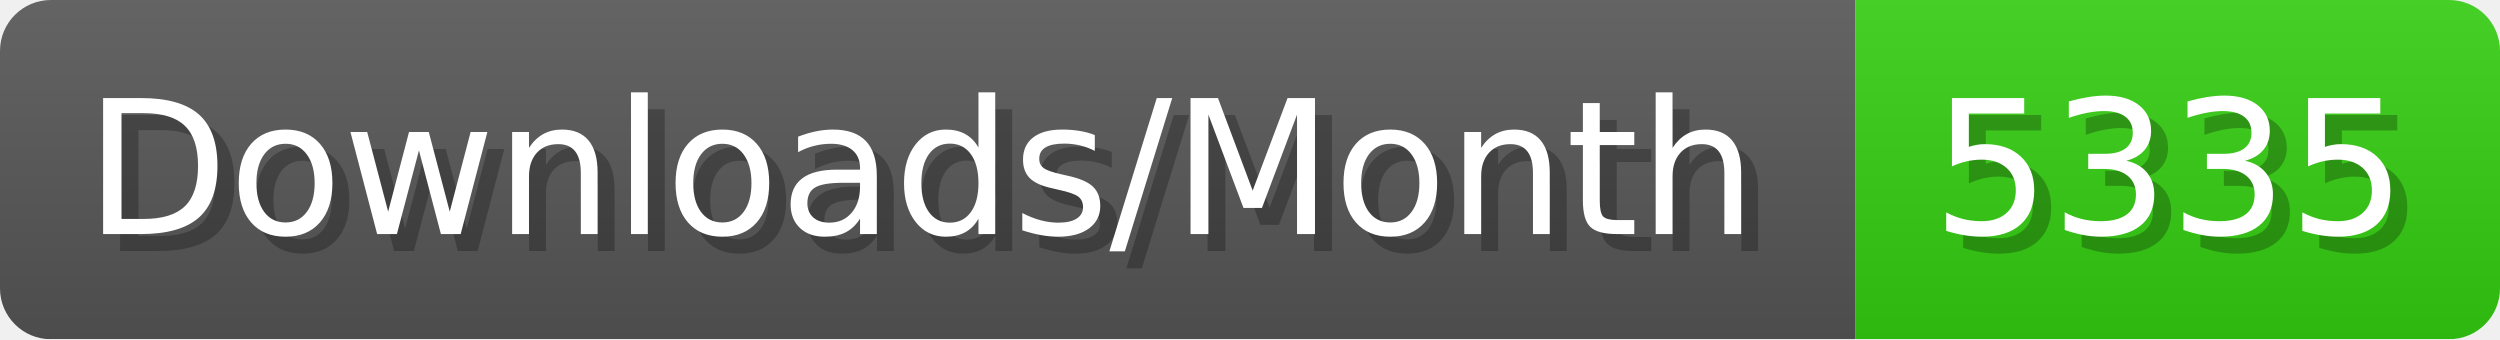
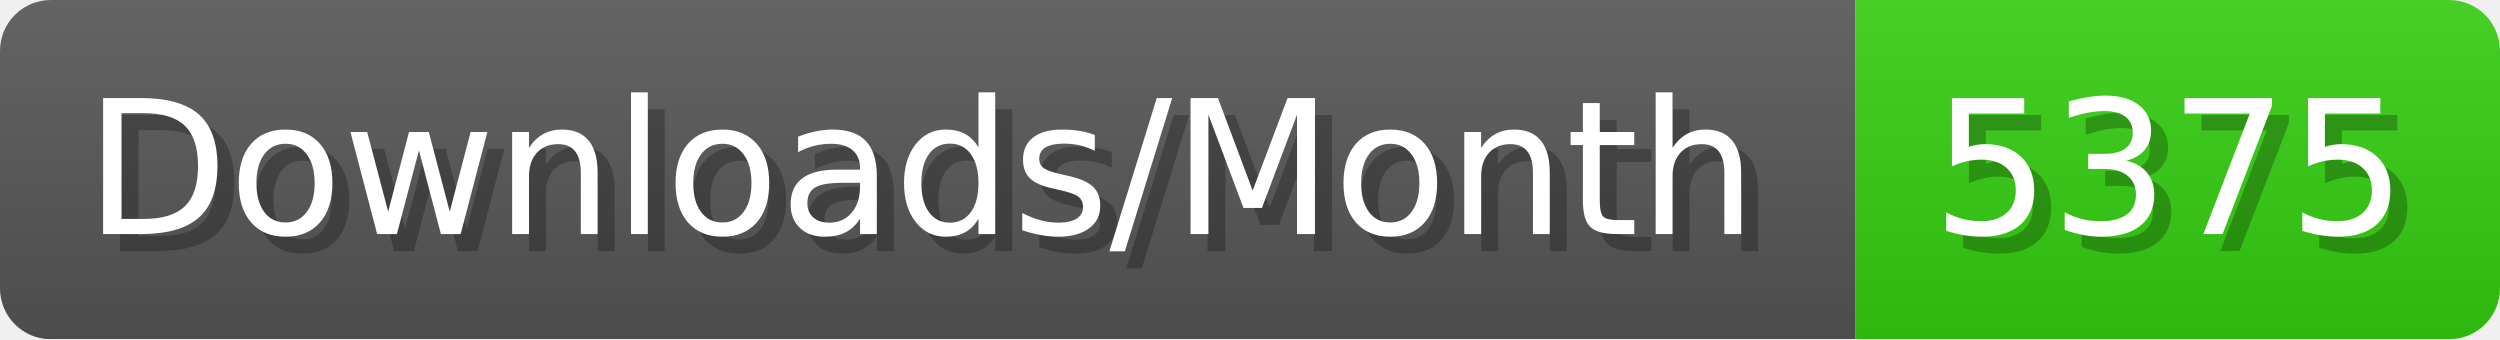
- <svg xmlns="http://www.w3.org/2000/svg" width="147.4" height="20" viewBox="0 0 1474 200" role="img" aria-label="Downloads/Month: 5335">
+ <svg xmlns="http://www.w3.org/2000/svg" width="147.4" height="20" viewBox="0 0 1474 200" role="img" aria-label="Downloads/Month: 5375">
  <linearGradient id="YlXUI" x2="0" y2="100%">
    <stop offset="0" stop-opacity=".1" stop-color="#EEE" />
    <stop offset="1" stop-opacity=".1" />
  </linearGradient>
  <mask id="JHhop">
    <rect width="1474" height="200" rx="30" fill="#FFF" />
  </mask>
  <g mask="url(#JHhop)">
    <rect width="1094" height="200" fill="#555" />
    <rect width="380" height="200" fill="#3C1" x="1094" />
    <rect width="1474" height="200" fill="url(#YlXUI)" />
  </g>
  <g aria-hidden="true" fill="#fff" text-anchor="start" font-family="Verdana,DejaVu Sans,sans-serif" font-size="110">
    <text x="60" y="148" textLength="994" fill="#000" opacity="0.25">Downloads/Month</text>
    <text x="50" y="138" textLength="994">Downloads/Month</text>
-     <text x="1149" y="148" textLength="280" fill="#000" opacity="0.25">5335</text>
-     <text x="1139" y="138" textLength="280">5335</text>
+     <text x="1149" y="148" textLength="280" fill="#000" opacity="0.25">5375</text>
+     <text x="1139" y="138" textLength="280">5375</text>
  </g>
</svg>
